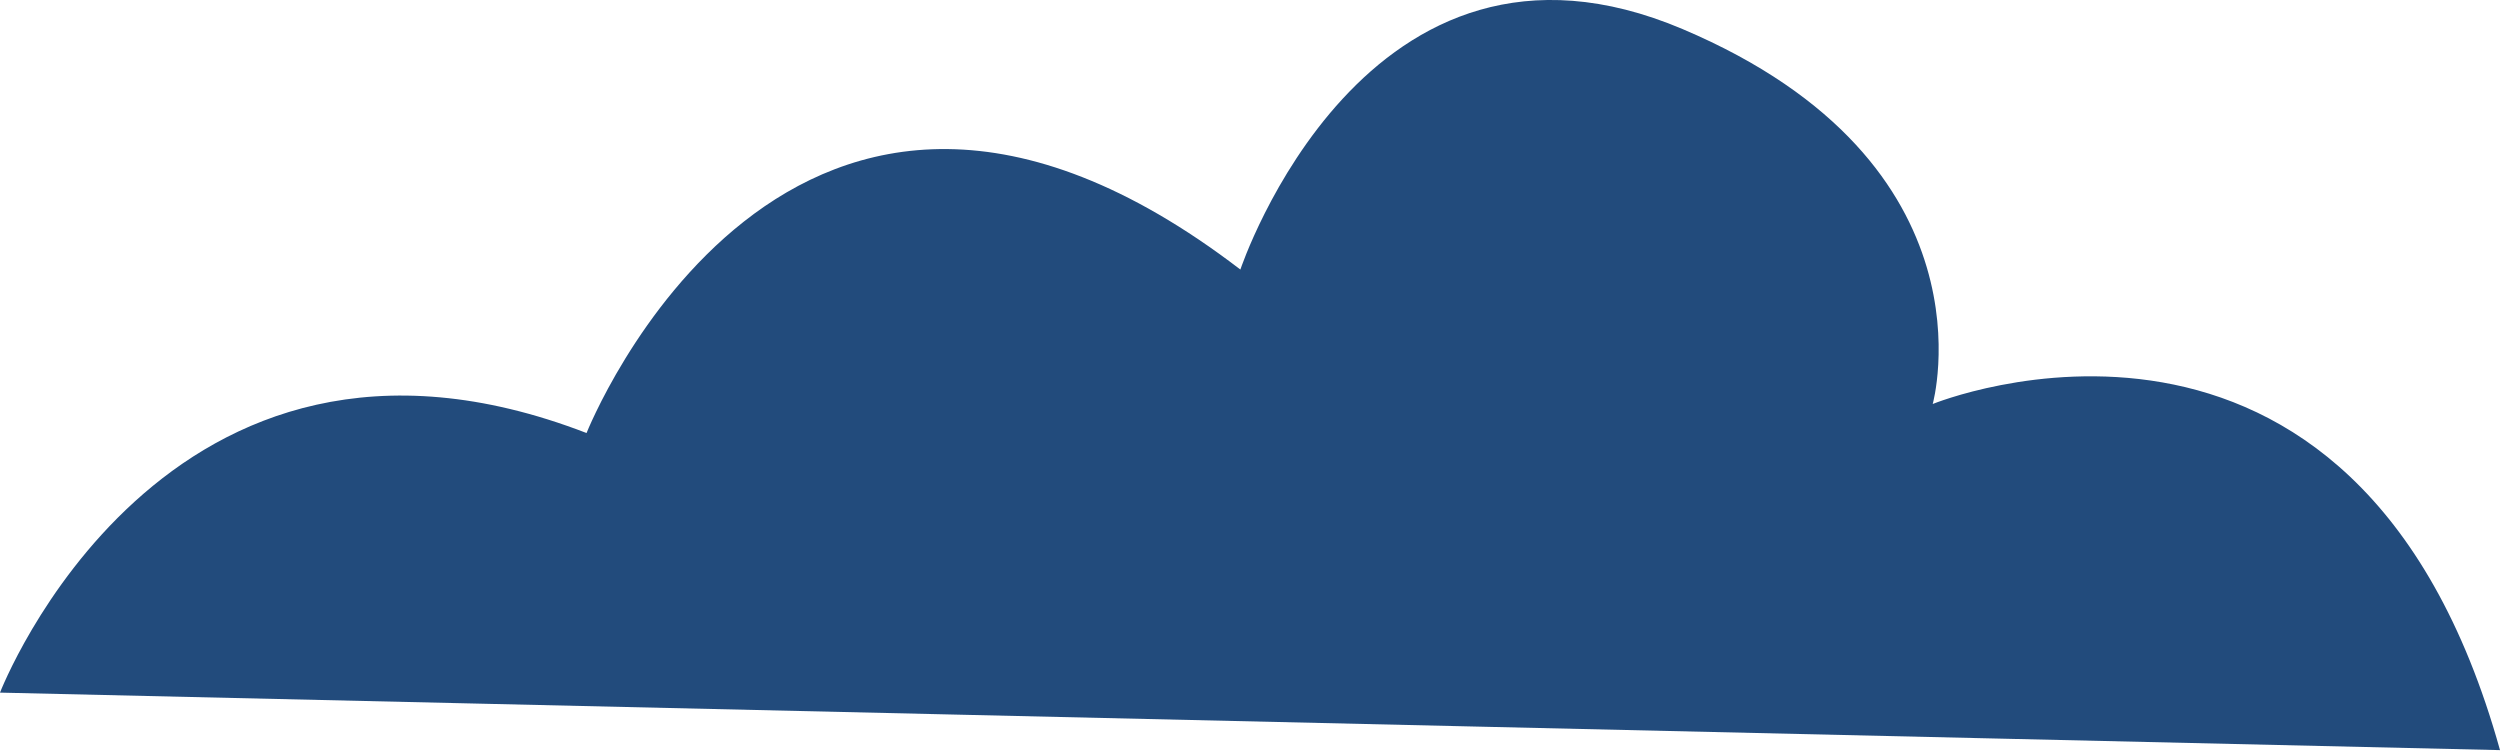
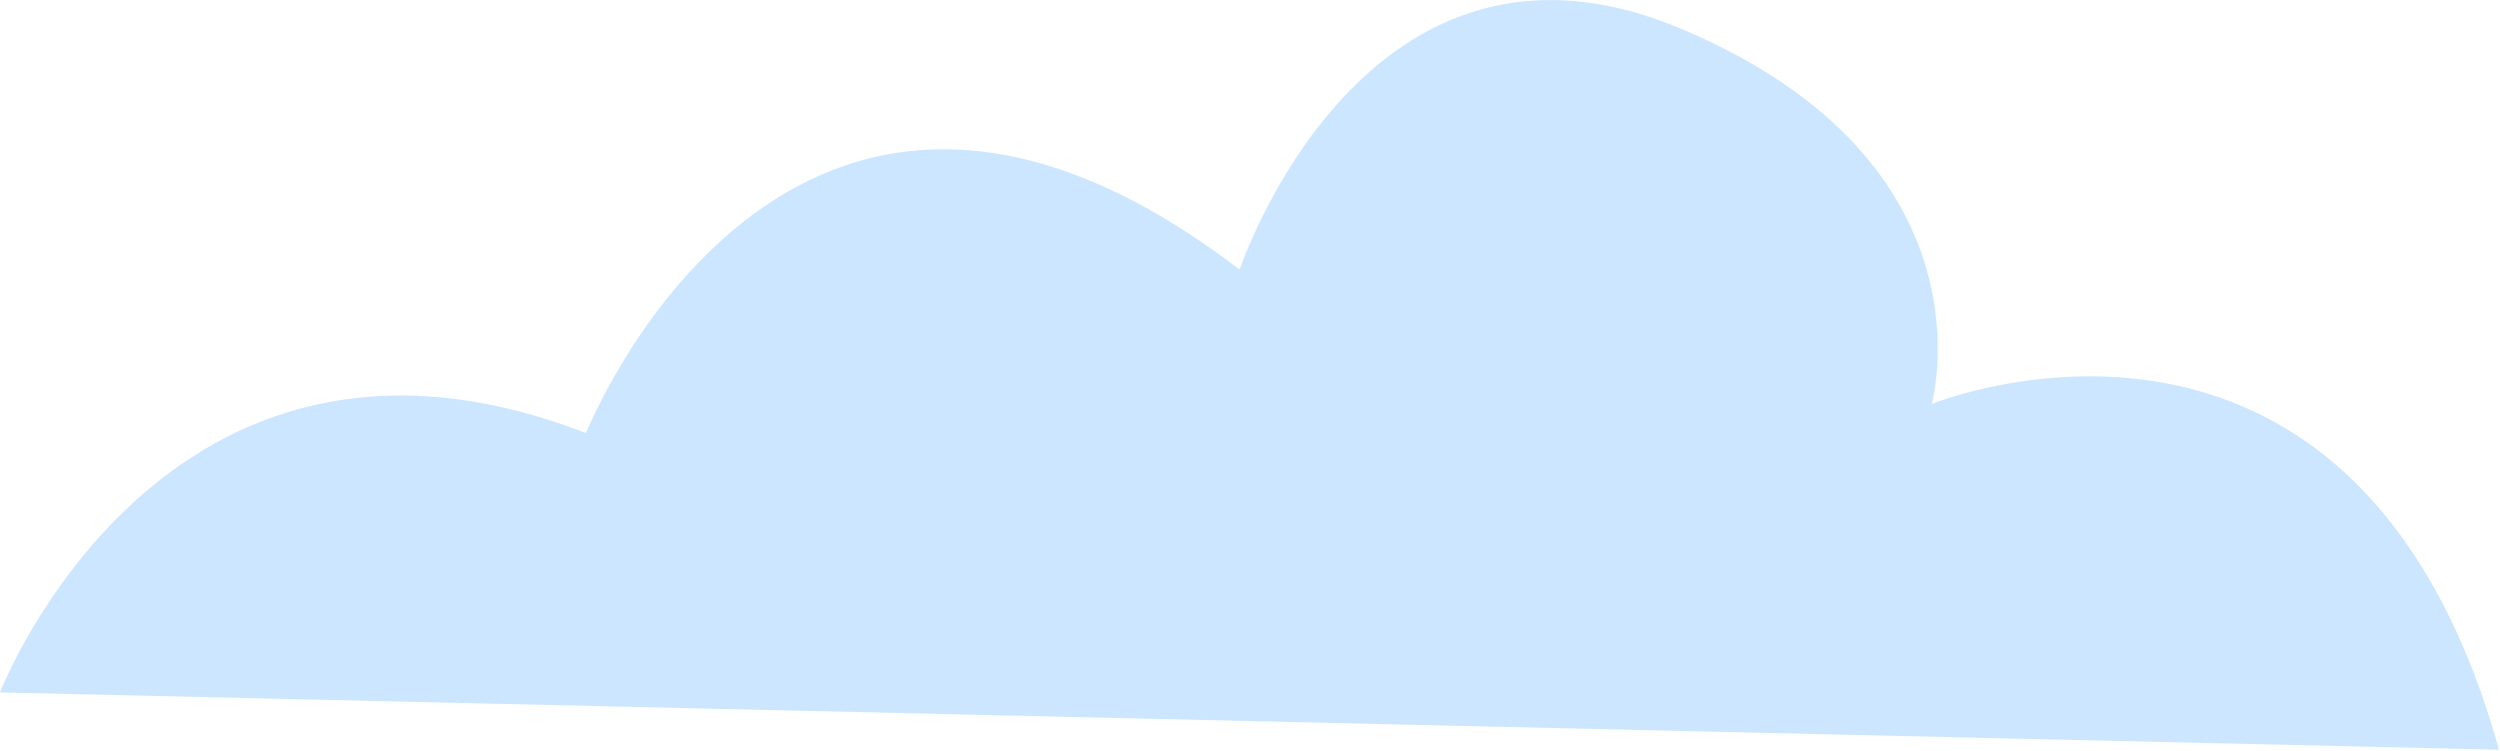
- <svg xmlns="http://www.w3.org/2000/svg" viewBox="0 0 266.09 79.86">
-   <defs>
-     <style>.cls-1{fill:#224b7c;}</style>
-   </defs>
-   <g id="Layer_2" data-name="Layer 2">
+ <svg xmlns="http://www.w3.org/2000/svg" version="1.1" id="Layer_1" x="0px" y="0px" viewBox="0 0 266.1 79.9" style="enable-background:new 0 0 266.1 79.9;" xml:space="preserve">
+   <style type="text/css">
+ 	.st0{fill:#CCE6FF;}
+ </style>
+   <g id="Layer_2_00000142885055520238518670000012939886620843181962_">
    <g id="bg">
-       <path class="cls-1" d="M0,73.72s17.4-45,62.43-27.63c0,0,21.49-54.24,69.59-17.4,0,0,13.31-39.91,47.08-25.59S205.71,43,205.71,43s45-18.42,60.38,36.84Z" />
+       <path class="st0" d="M0,73.7c0,0,17.4-45,62.4-27.6c0,0,21.5-54.2,69.6-17.4c0,0,13.3-39.9,47.1-25.6S205.7,43,205.7,43    s45-18.4,60.4,36.8L0,73.7z" />
    </g>
  </g>
</svg>
